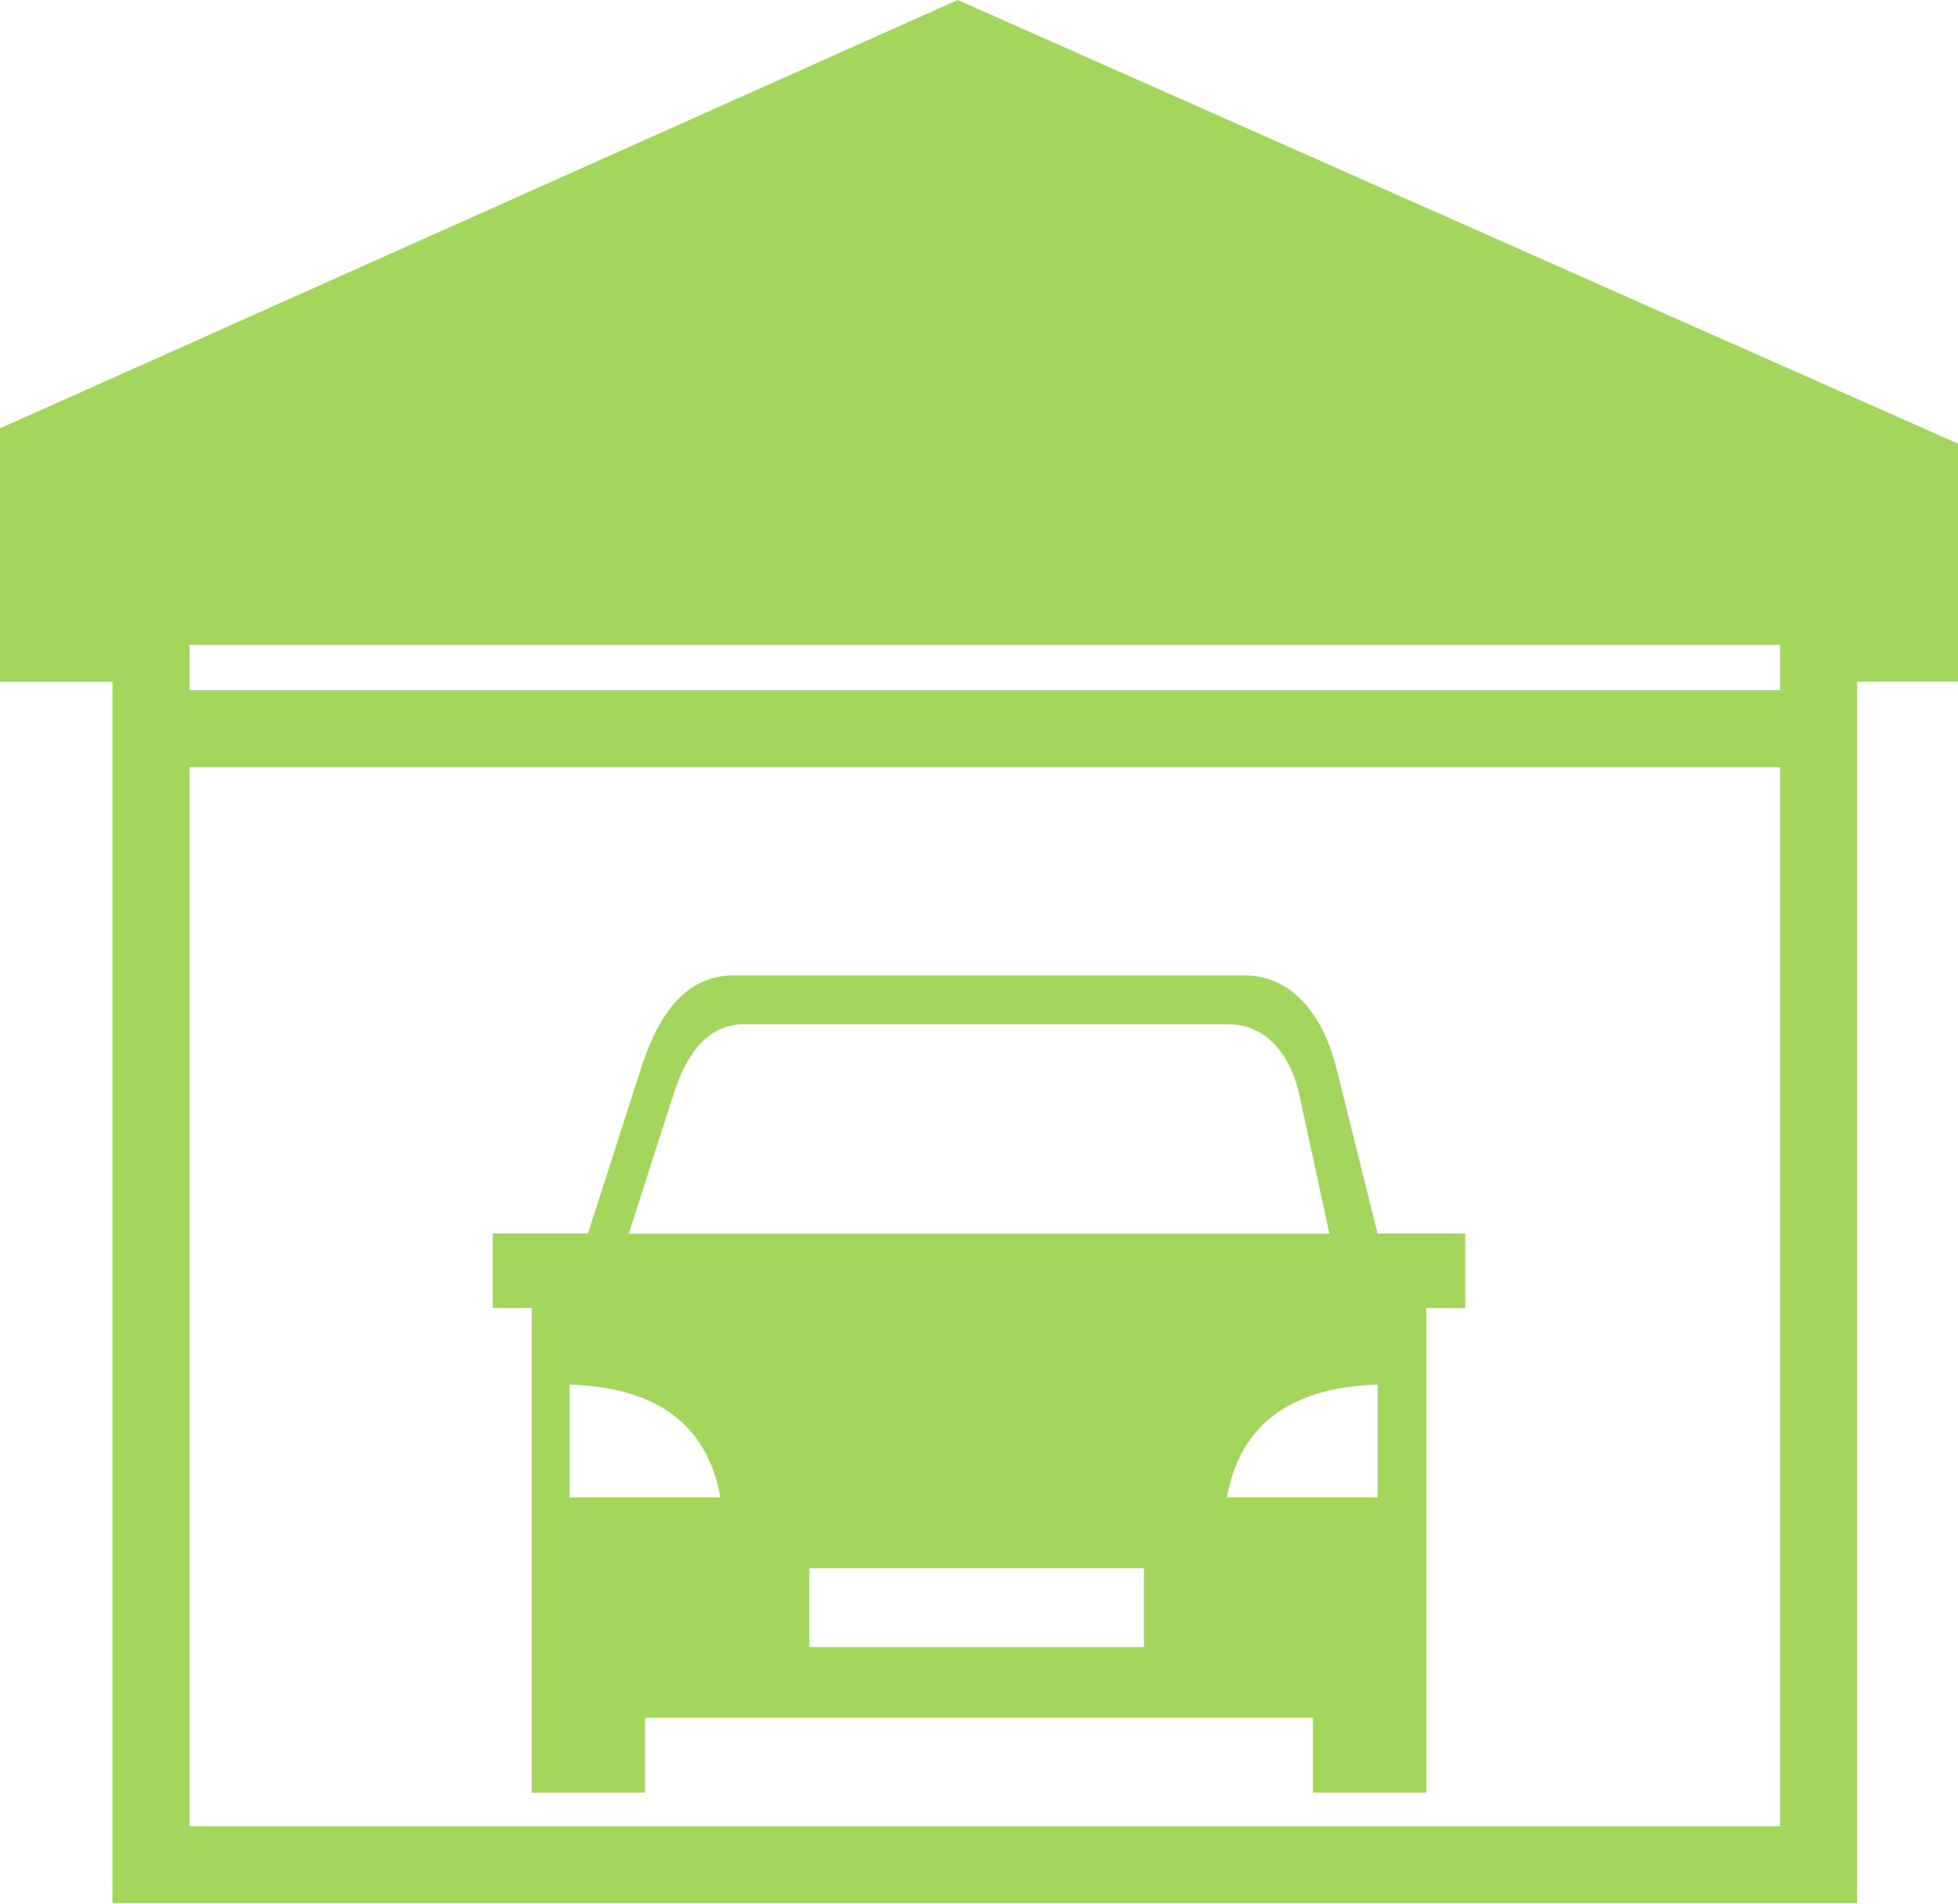
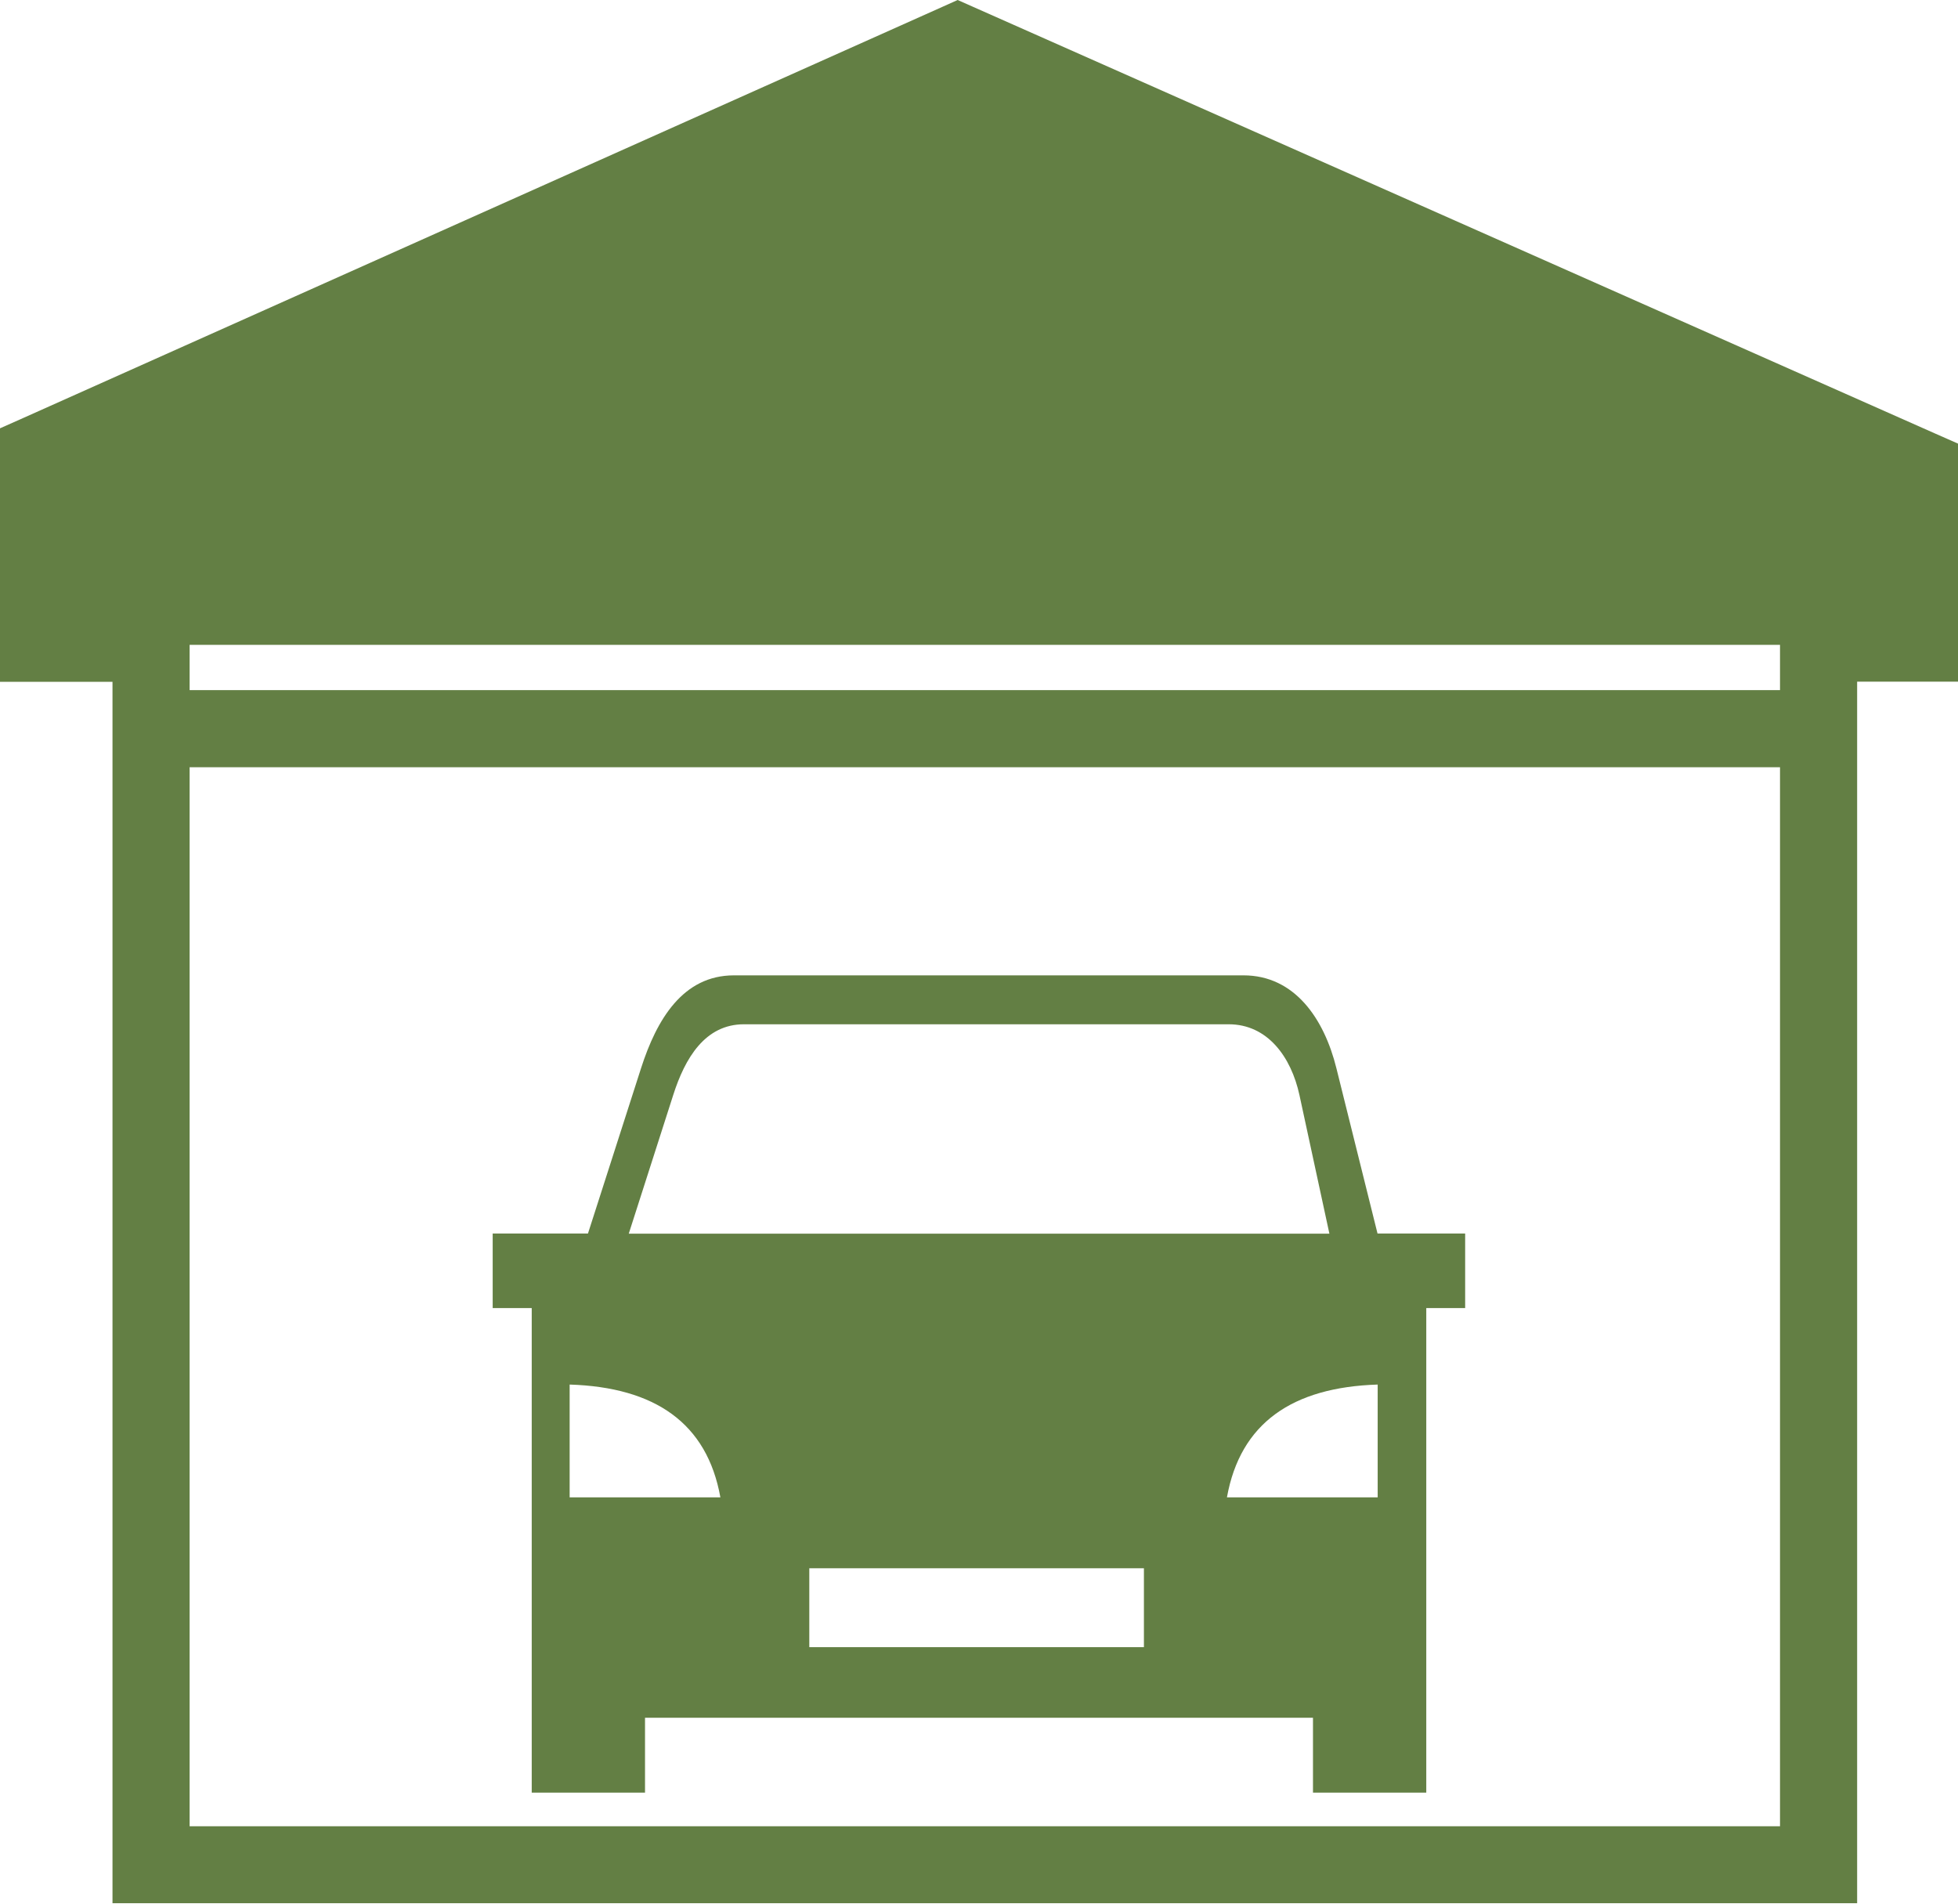
<svg xmlns="http://www.w3.org/2000/svg" version="1.1" id="Layer_1" x="0px" y="0px" viewBox="0 0 122.88 119.45" style="enable-background:new 0 0 122.88 119.45" xml:space="preserve">
  <style type="text/css">
-     .st0 { fill-rule:evenodd; clip-rule:evenodd; fill: #a4d65e; }
+     .st0 { fill-rule:evenodd; clip-rule:evenodd; fill: rgb(99, 127, 68); }
  </style>
  <g>
    <path class="st0" d="M11.9,40.47h99.81v2.84H11.9V40.47L11.9,40.47z M89.51,82.09v30.41H82.4v-4.7H40.48v4.7l-7.11,0V82.09h-2.45 v-4.68h5.98l3.33-10.37c0.98-3.05,2.62-5.83,5.83-5.83h31.98c3.21,0,5.06,2.72,5.83,5.83l2.58,10.37h5.5v4.68H89.51L89.51,82.09 L89.51,82.09z M50.79,98.42h21v4.95l-21,0V98.42L50.79,98.42L50.79,98.42z M35.75,86.89c5.35,0.17,8.62,2.41,9.46,7.08h-9.46V86.89 L35.75,86.89z M86.46,86.89c-5.35,0.17-8.62,2.41-9.46,7.08h9.46V86.89L86.46,86.89z M39.46,77.42h43.97l-1.88-8.7 c-0.52-2.39-2-4.44-4.44-4.44H46.69c-2.44,0-3.7,2.12-4.44,4.44L39.46,77.42L39.46,77.42L39.46,77.42z M111.71,48.15v66.46H11.9 V48.15H111.71L111.71,48.15z M7.06,42.79H2.42H0v-2.42V28.44v-1.56l1.44-0.64l57.68-25.8L60.1,0l0.97,0.43l60.36,26.77l1.45,0.64 v1.57v10.95v2.42h-2.42h-3.91v74.24v2.42h-2.42H9.48H7.06l0-2.42V42.79L7.06,42.79z" />
  </g>
</svg>
